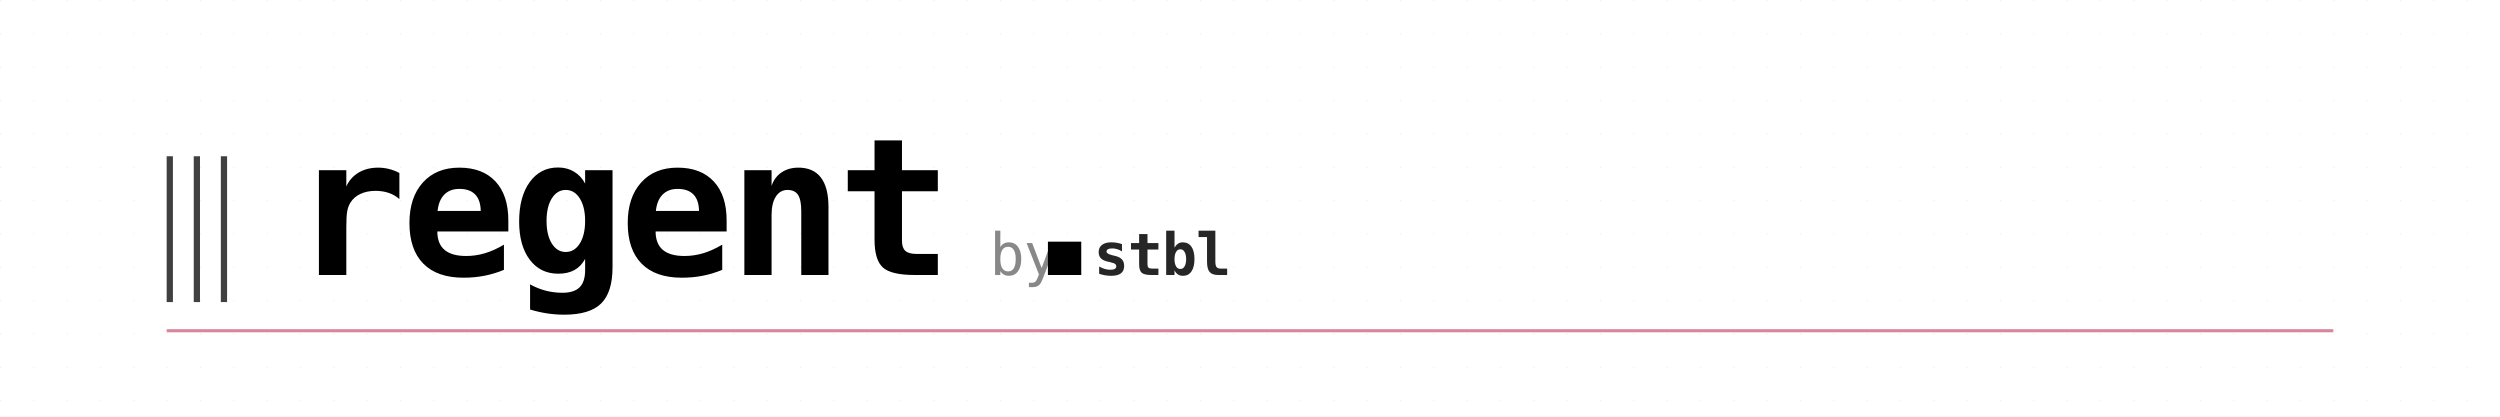
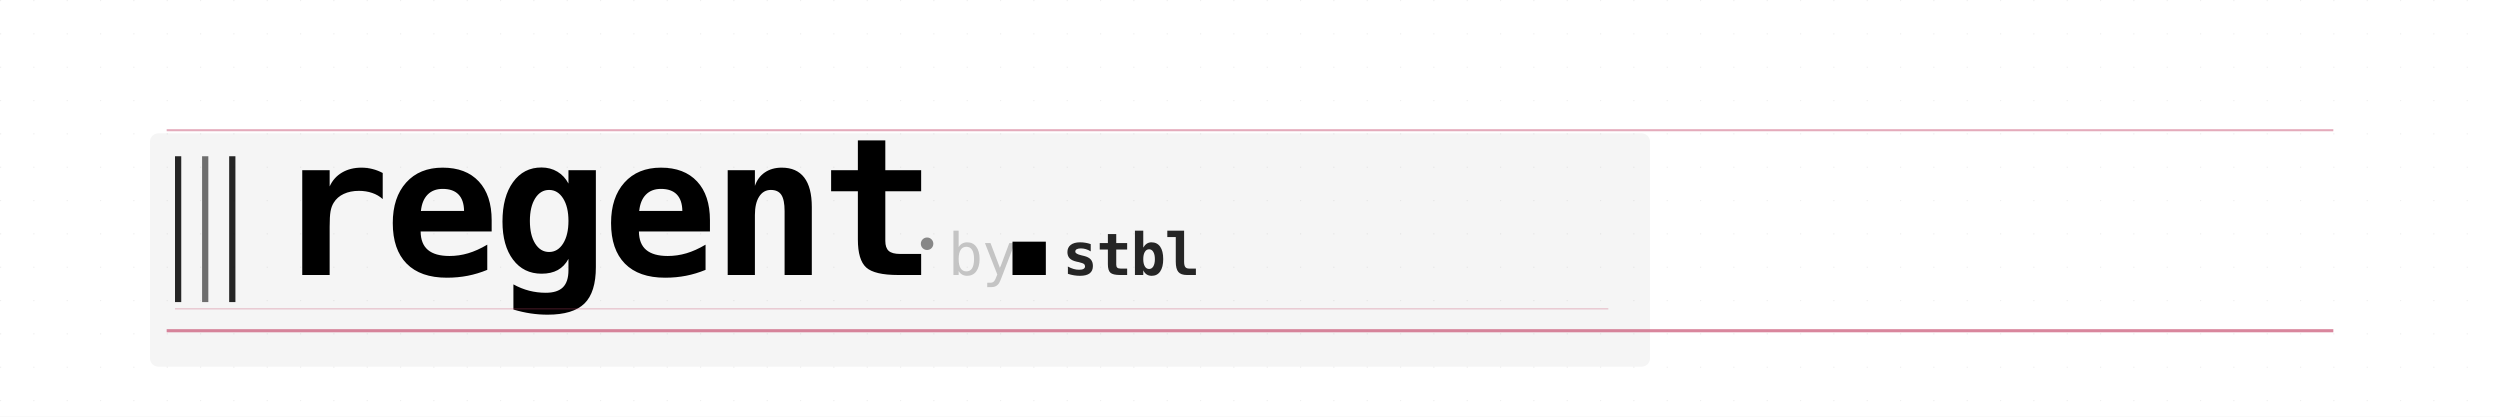
<svg xmlns="http://www.w3.org/2000/svg" viewBox="0 0 1200 200" font-family="'JetBrains Mono', ui-monospace, 'SF Mono', Menlo, Consolas, monospace">
  <defs>
    <pattern id="dots" x="0" y="0" width="16" height="16" patternUnits="userSpaceOnUse">
      <circle cx="0" cy="0" r="0.6" fill="#000" opacity="0.07" />
    </pattern>
  </defs>
  <rect width="1200" height="200" fill="#fff" />
  <rect width="1200" height="200" fill="url(#dots)" />
-   <rect x="80" y="75" width="3" height="70" fill="#000" opacity="0.75" />
-   <rect x="93" y="75" width="3" height="70" fill="#000" opacity="0.75" />
-   <rect x="106" y="75" width="3" height="70" fill="#000" opacity="0.75" />
-   <text x="140" y="132" font-size="92" font-weight="700" letter-spacing="-3" fill="#000" opacity="1.0">regent</text>
-   <text x="475" y="132" font-size="28" font-weight="400" letter-spacing="-0.5" fill="#888">by</text>
-   <rect x="503" y="116" width="16" height="16" fill="#000" />
-   <text x="525" y="132" font-size="28" font-weight="700" letter-spacing="-0.5" fill="#000" opacity="0.85">stbl</text>
+   <rect x="72" y="64" width="720" height="112" rx="4" fill="#000" opacity="0.04" />
+   <rect x="80" y="62" width="1040" height="1" fill="#c44569" opacity="0.45" />
+   <rect x="84" y="75" width="3" height="70" fill="#000" opacity="0.85" />
+   <rect x="97" y="75" width="3" height="70" fill="#000" opacity="0.55" />
+   <rect x="110" y="75" width="3" height="70" fill="#000" opacity="0.85" />
+   <text x="132" y="132" font-size="92" font-weight="700" letter-spacing="-3" fill="#000" opacity="1.0">regent</text>
+   <circle cx="445" cy="117" r="3" fill="#000" opacity="0.45" />
+   <text x="455" y="132" font-size="28" font-weight="400" letter-spacing="-0.5" fill="#888" opacity="0.45">by</text>
+   <rect x="486" y="116" width="16" height="16" fill="#000" />
+   <text x="510" y="132" font-size="28" font-weight="700" letter-spacing="-0.5" fill="#000" opacity="0.85">stbl</text>
+   <rect x="84" y="148" width="688" height="0.5" fill="#c44569" opacity="0.35" />
  <rect x="80" y="158" width="1040" height="1.5" fill="#c44569" opacity="0.65" />
</svg>
